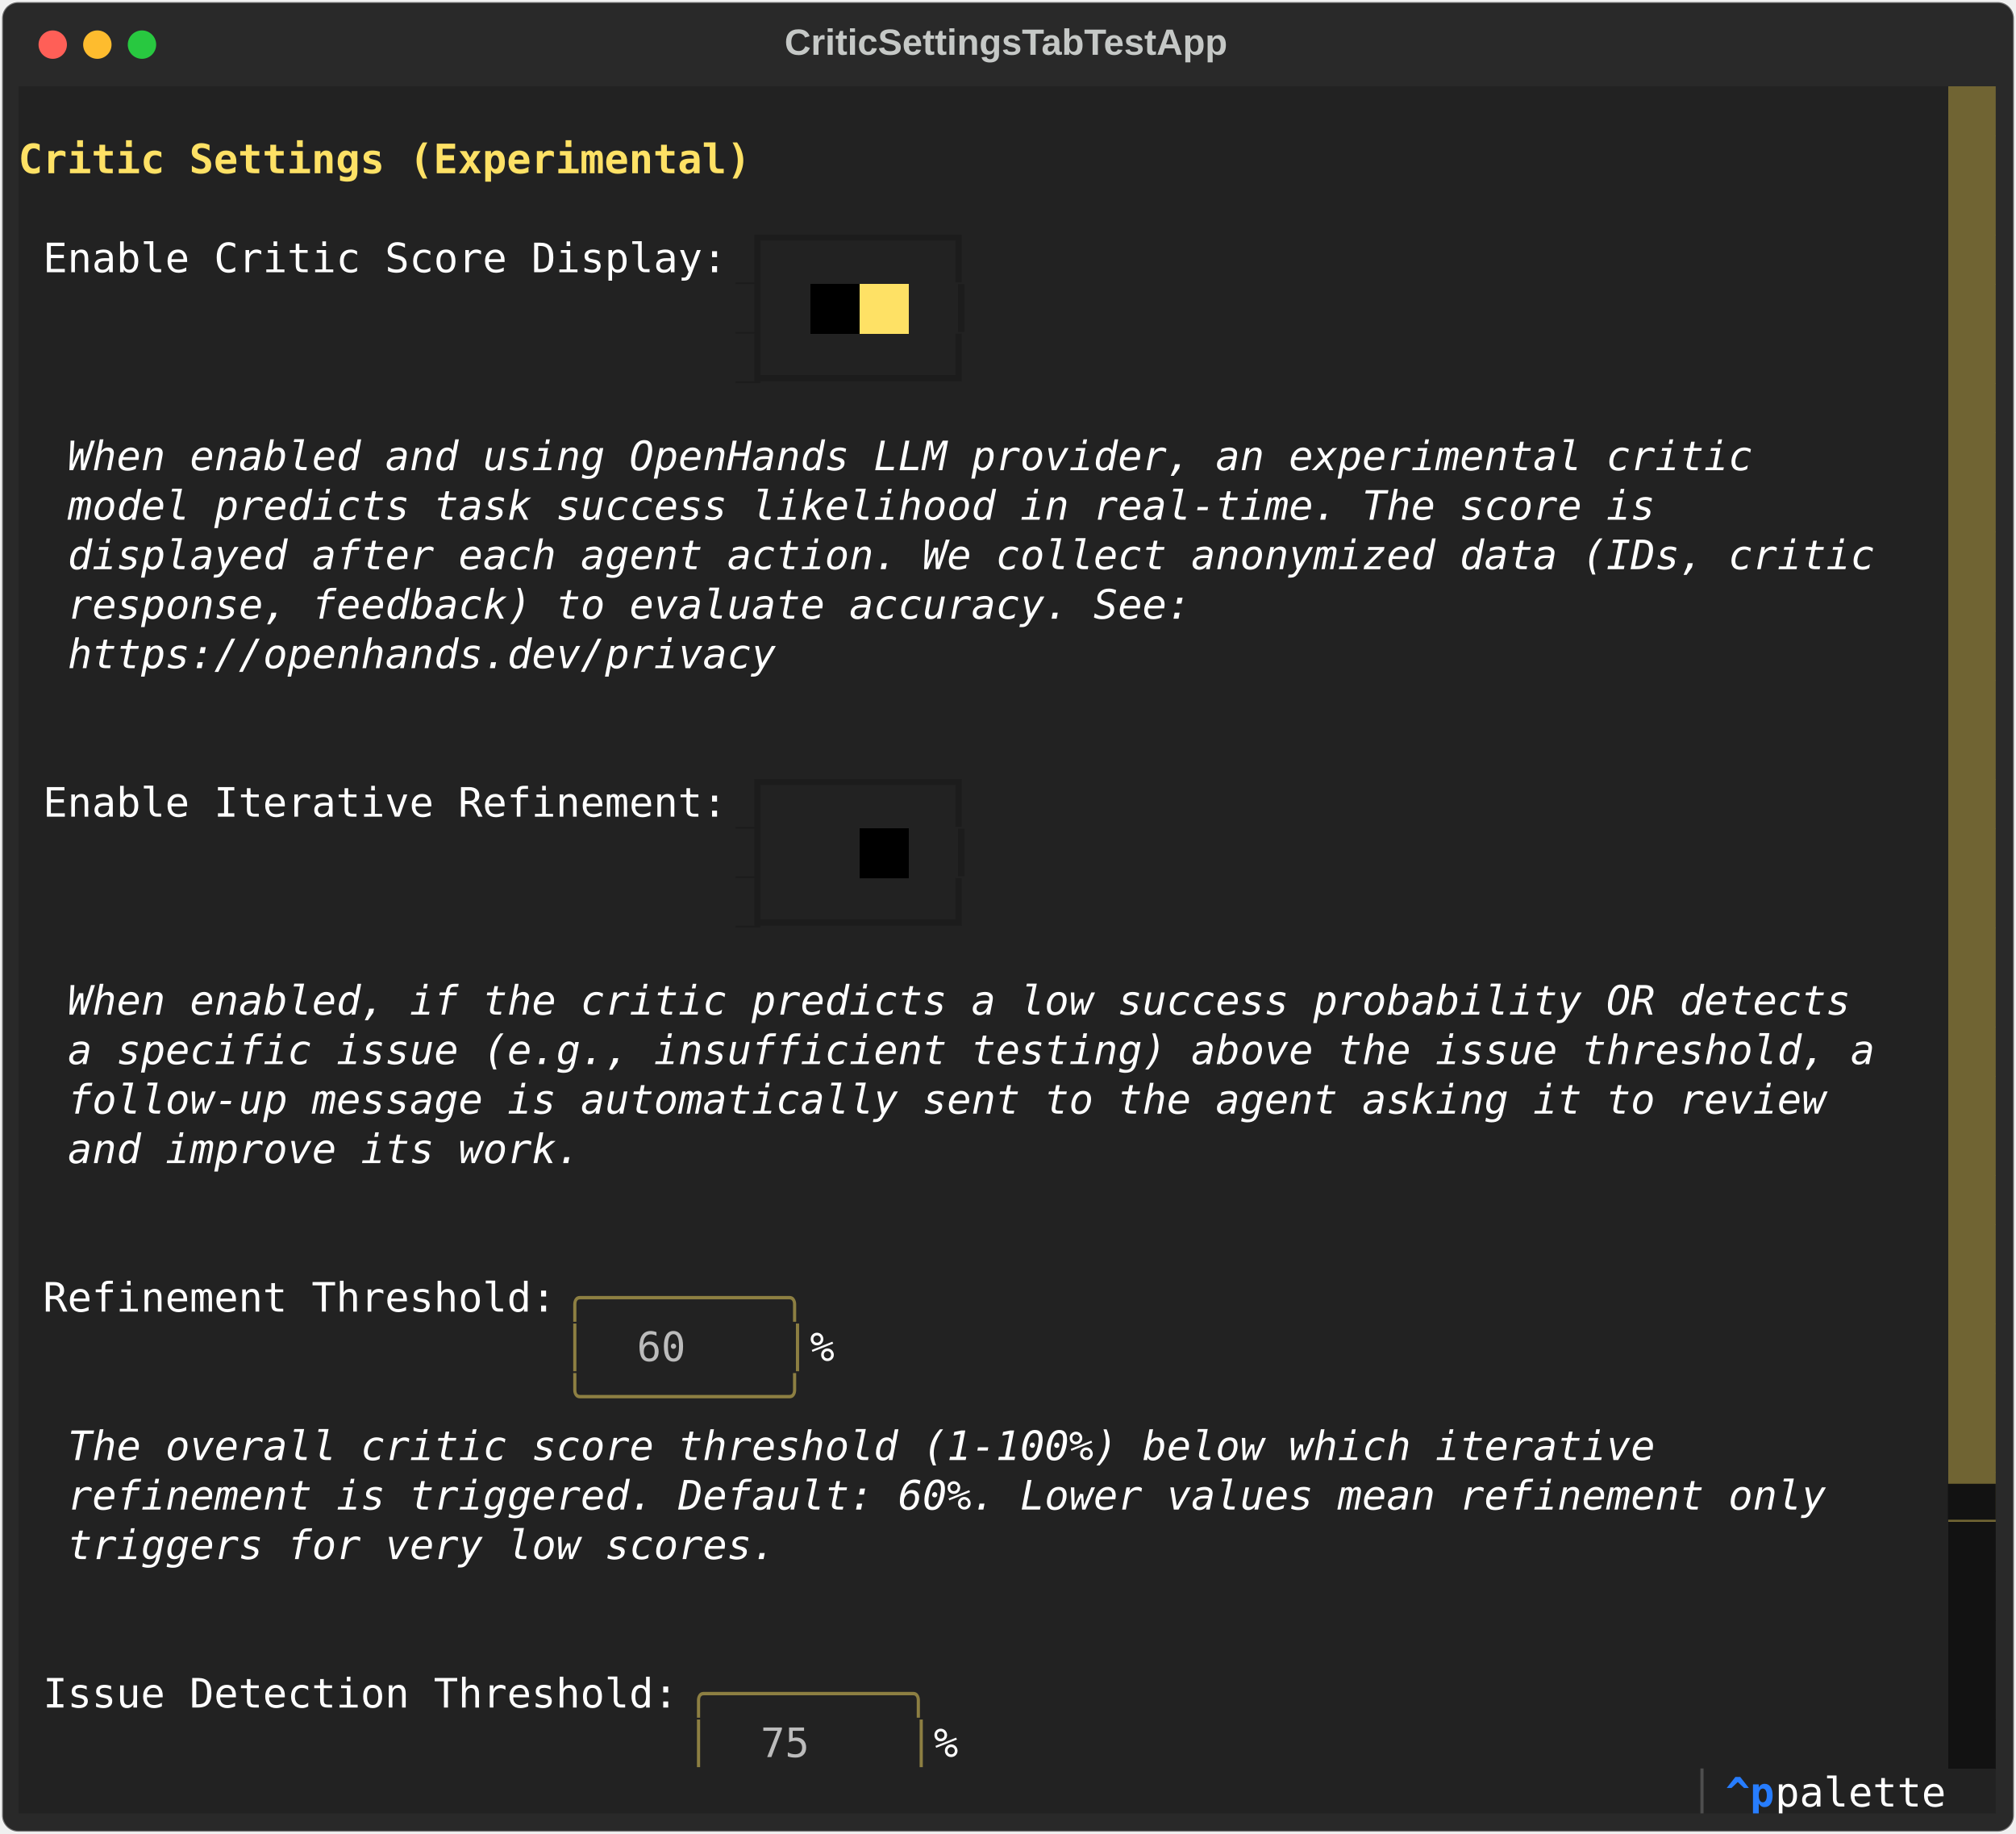
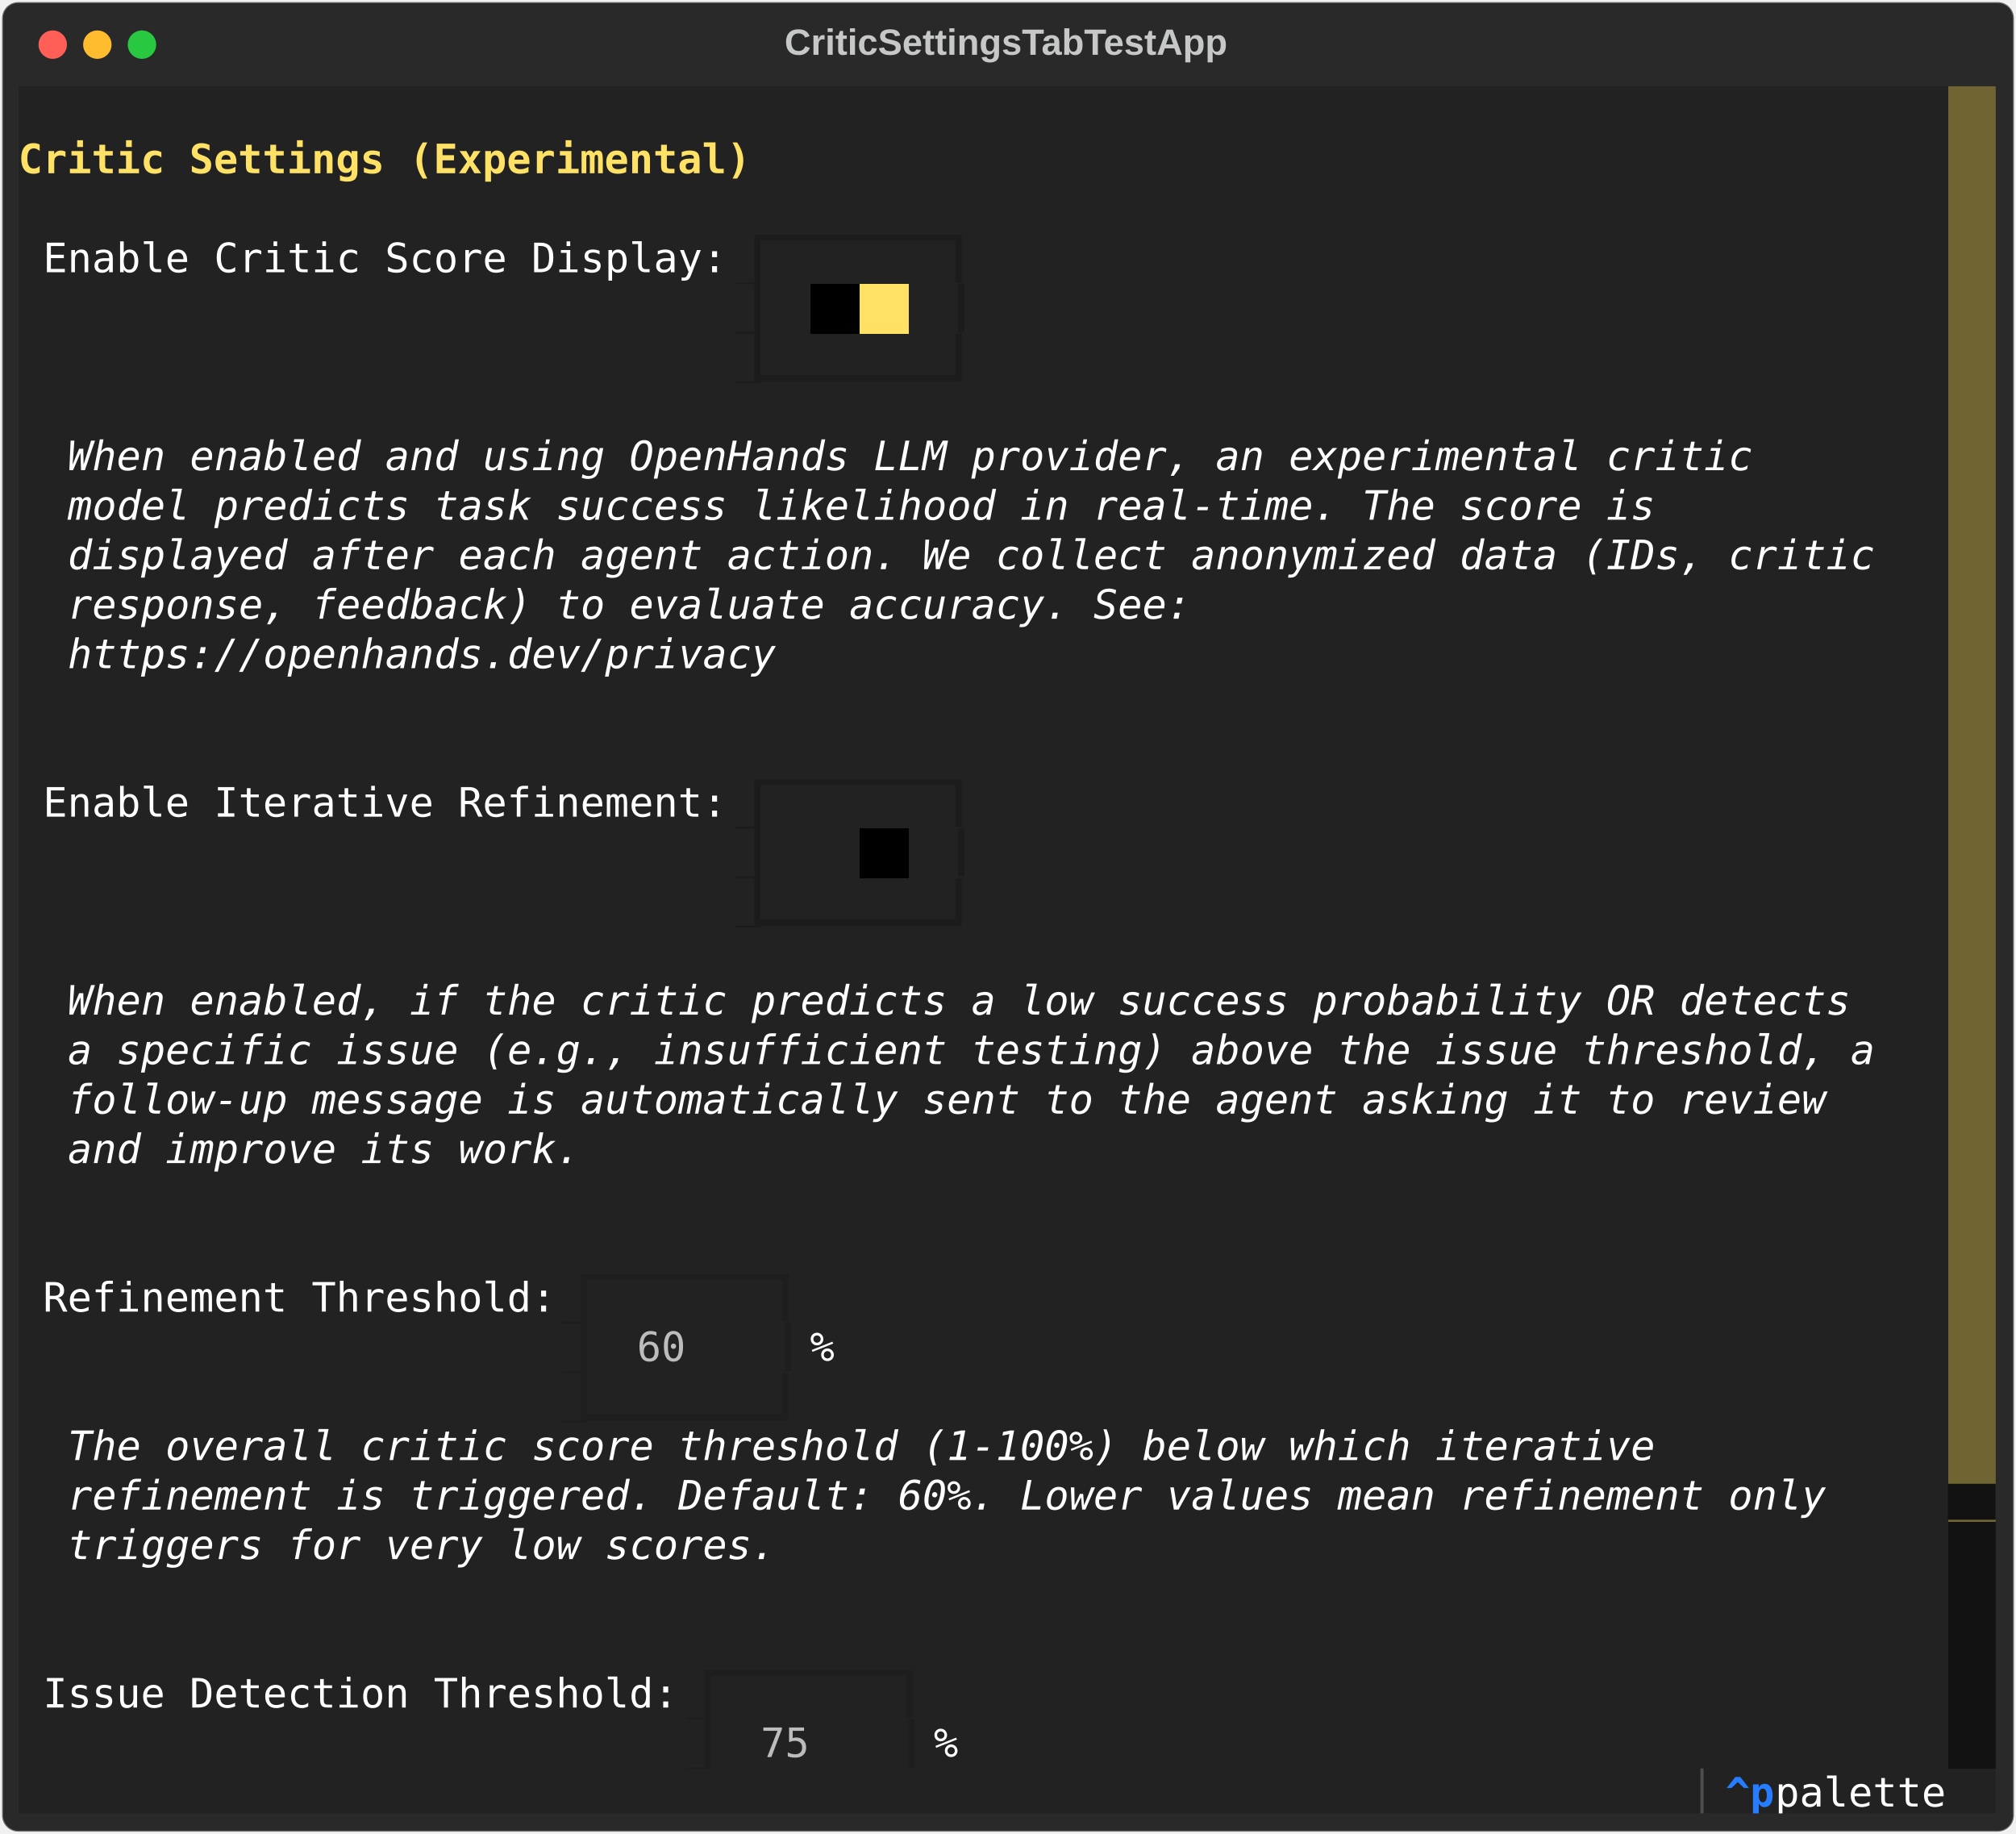
<svg xmlns="http://www.w3.org/2000/svg" class="rich-terminal" viewBox="0 0 994 904.0">
  <style>

    @font-face {
        font-family: "Fira Code";
        src: local("FiraCode-Regular"),
                url("https://cdnjs.cloudflare.com/ajax/libs/firacode/6.2.0/woff2/FiraCode-Regular.woff2") format("woff2"),
                url("https://cdnjs.cloudflare.com/ajax/libs/firacode/6.2.0/woff/FiraCode-Regular.woff") format("woff");
        font-style: normal;
        font-weight: 400;
    }
    @font-face {
        font-family: "Fira Code";
        src: local("FiraCode-Bold"),
                url("https://cdnjs.cloudflare.com/ajax/libs/firacode/6.2.0/woff2/FiraCode-Bold.woff2") format("woff2"),
                url("https://cdnjs.cloudflare.com/ajax/libs/firacode/6.2.0/woff/FiraCode-Bold.woff") format("woff");
        font-style: bold;
        font-weight: 700;
    }

    .terminal-matrix {
        font-family: Fira Code, monospace;
        font-size: 20px;
        line-height: 24.4px;
        font-variant-east-asian: full-width;
    }

    .terminal-title {
        font-size: 18px;
        font-weight: bold;
        font-family: arial;
    }

    .terminal-r1 { fill: #c5c8c6 }
.terminal-r2 { fill: #222222 }
.terminal-r3 { fill: #fee165;font-weight: bold }
.terminal-r4 { fill: #ffffff }
.terminal-r5 { fill: #1c1c1c }
.terminal-r6 { fill: #ffffff;font-style: italic; }
- .terminal-r7 { fill: #8d7f42 }
+ .terminal-r7 { fill: #1e1e1e }
.terminal-r8 { fill: #bcbcbc }
.terminal-r9 { fill: #121212 }
.terminal-r10 { fill: #4e4e4e }
.terminal-r11 { fill: #277dff;font-weight: bold }
    </style>
  <defs>
    <clipPath id="terminal-clip-terminal">
      <rect x="0" y="0" width="975.0" height="853.0" />
    </clipPath>
    <clipPath id="terminal-line-0">
      <rect x="0" y="1.5" width="976" height="24.65" />
    </clipPath>
    <clipPath id="terminal-line-1">
      <rect x="0" y="25.9" width="976" height="24.65" />
    </clipPath>
    <clipPath id="terminal-line-2">
      <rect x="0" y="50.3" width="976" height="24.65" />
    </clipPath>
    <clipPath id="terminal-line-3">
      <rect x="0" y="74.7" width="976" height="24.65" />
    </clipPath>
    <clipPath id="terminal-line-4">
      <rect x="0" y="99.1" width="976" height="24.65" />
    </clipPath>
    <clipPath id="terminal-line-5">
      <rect x="0" y="123.5" width="976" height="24.65" />
    </clipPath>
    <clipPath id="terminal-line-6">
      <rect x="0" y="147.9" width="976" height="24.65" />
    </clipPath>
    <clipPath id="terminal-line-7">
      <rect x="0" y="172.3" width="976" height="24.65" />
    </clipPath>
    <clipPath id="terminal-line-8">
      <rect x="0" y="196.7" width="976" height="24.65" />
    </clipPath>
    <clipPath id="terminal-line-9">
      <rect x="0" y="221.1" width="976" height="24.65" />
    </clipPath>
    <clipPath id="terminal-line-10">
      <rect x="0" y="245.5" width="976" height="24.65" />
    </clipPath>
    <clipPath id="terminal-line-11">
      <rect x="0" y="269.9" width="976" height="24.65" />
    </clipPath>
    <clipPath id="terminal-line-12">
      <rect x="0" y="294.3" width="976" height="24.65" />
    </clipPath>
    <clipPath id="terminal-line-13">
      <rect x="0" y="318.7" width="976" height="24.65" />
    </clipPath>
    <clipPath id="terminal-line-14">
      <rect x="0" y="343.1" width="976" height="24.65" />
    </clipPath>
    <clipPath id="terminal-line-15">
      <rect x="0" y="367.5" width="976" height="24.65" />
    </clipPath>
    <clipPath id="terminal-line-16">
      <rect x="0" y="391.9" width="976" height="24.65" />
    </clipPath>
    <clipPath id="terminal-line-17">
      <rect x="0" y="416.3" width="976" height="24.65" />
    </clipPath>
    <clipPath id="terminal-line-18">
      <rect x="0" y="440.7" width="976" height="24.65" />
    </clipPath>
    <clipPath id="terminal-line-19">
      <rect x="0" y="465.1" width="976" height="24.65" />
    </clipPath>
    <clipPath id="terminal-line-20">
      <rect x="0" y="489.5" width="976" height="24.65" />
    </clipPath>
    <clipPath id="terminal-line-21">
      <rect x="0" y="513.9" width="976" height="24.65" />
    </clipPath>
    <clipPath id="terminal-line-22">
      <rect x="0" y="538.3" width="976" height="24.65" />
    </clipPath>
    <clipPath id="terminal-line-23">
      <rect x="0" y="562.7" width="976" height="24.65" />
    </clipPath>
    <clipPath id="terminal-line-24">
      <rect x="0" y="587.1" width="976" height="24.65" />
    </clipPath>
    <clipPath id="terminal-line-25">
      <rect x="0" y="611.5" width="976" height="24.65" />
    </clipPath>
    <clipPath id="terminal-line-26">
      <rect x="0" y="635.9" width="976" height="24.65" />
    </clipPath>
    <clipPath id="terminal-line-27">
      <rect x="0" y="660.3" width="976" height="24.65" />
    </clipPath>
    <clipPath id="terminal-line-28">
      <rect x="0" y="684.7" width="976" height="24.65" />
    </clipPath>
    <clipPath id="terminal-line-29">
      <rect x="0" y="709.1" width="976" height="24.65" />
    </clipPath>
    <clipPath id="terminal-line-30">
      <rect x="0" y="733.5" width="976" height="24.65" />
    </clipPath>
    <clipPath id="terminal-line-31">
      <rect x="0" y="757.9" width="976" height="24.65" />
    </clipPath>
    <clipPath id="terminal-line-32">
      <rect x="0" y="782.3" width="976" height="24.65" />
    </clipPath>
    <clipPath id="terminal-line-33">
      <rect x="0" y="806.7" width="976" height="24.65" />
    </clipPath>
  </defs>
  <rect fill="#292929" stroke="rgba(255,255,255,0.35)" stroke-width="1" x="1" y="1" width="992" height="902" rx="8" />
  <text class="terminal-title" fill="#c5c8c6" text-anchor="middle" x="496" y="27">CriticSettingsTabTestApp</text>
  <g transform="translate(26,22)">
    <circle cx="0" cy="0" r="7" fill="#ff5f57" />
    <circle cx="22" cy="0" r="7" fill="#febc2e" />
    <circle cx="44" cy="0" r="7" fill="#28c840" />
  </g>
  <g transform="translate(9, 41)" clip-path="url(#terminal-clip-terminal)">
    <rect fill="#222222" x="0" y="1.5" width="951.6" height="24.65" shape-rendering="crispEdges" />
    <rect fill="#706433" x="951.6" y="1.5" width="24.4" height="24.65" shape-rendering="crispEdges" />
    <rect fill="#222222" x="0" y="25.9" width="366" height="24.65" shape-rendering="crispEdges" />
    <rect fill="#222222" x="366" y="25.9" width="585.6" height="24.65" shape-rendering="crispEdges" />
    <rect fill="#706433" x="951.6" y="25.9" width="24.4" height="24.65" shape-rendering="crispEdges" />
    <rect fill="#222222" x="0" y="50.3" width="951.6" height="24.65" shape-rendering="crispEdges" />
    <rect fill="#706433" x="951.6" y="50.3" width="24.4" height="24.65" shape-rendering="crispEdges" />
    <rect fill="#222222" x="0" y="74.7" width="12.2" height="24.65" shape-rendering="crispEdges" />
    <rect fill="#222222" x="12.2" y="74.7" width="341.6" height="24.65" shape-rendering="crispEdges" />
    <rect fill="#1c1c1c" x="353.8" y="74.7" width="12.2" height="24.65" shape-rendering="crispEdges" />
    <rect fill="#222222" x="366" y="74.7" width="109.8" height="24.65" shape-rendering="crispEdges" />
    <rect fill="#222222" x="475.8" y="74.7" width="475.8" height="24.65" shape-rendering="crispEdges" />
    <rect fill="#706433" x="951.6" y="74.7" width="24.4" height="24.65" shape-rendering="crispEdges" />
    <rect fill="#222222" x="0" y="99.1" width="353.8" height="24.65" shape-rendering="crispEdges" />
    <rect fill="#1c1c1c" x="353.8" y="99.1" width="12.2" height="24.65" shape-rendering="crispEdges" />
    <rect fill="#222222" x="366" y="99.1" width="24.4" height="24.65" shape-rendering="crispEdges" />
    <rect fill="#000000" x="390.4" y="99.1" width="24.4" height="24.65" shape-rendering="crispEdges" />
    <rect fill="#fee165" x="414.8" y="99.1" width="24.4" height="24.65" shape-rendering="crispEdges" />
    <rect fill="#222222" x="439.2" y="99.1" width="24.4" height="24.65" shape-rendering="crispEdges" />
    <rect fill="#222222" x="463.6" y="99.1" width="12.2" height="24.65" shape-rendering="crispEdges" />
    <rect fill="#222222" x="475.8" y="99.1" width="475.8" height="24.65" shape-rendering="crispEdges" />
    <rect fill="#706433" x="951.6" y="99.1" width="24.4" height="24.65" shape-rendering="crispEdges" />
    <rect fill="#222222" x="0" y="123.5" width="353.8" height="24.65" shape-rendering="crispEdges" />
    <rect fill="#1c1c1c" x="353.8" y="123.5" width="12.2" height="24.65" shape-rendering="crispEdges" />
    <rect fill="#222222" x="366" y="123.5" width="109.8" height="24.65" shape-rendering="crispEdges" />
    <rect fill="#222222" x="475.8" y="123.5" width="475.8" height="24.65" shape-rendering="crispEdges" />
    <rect fill="#706433" x="951.6" y="123.5" width="24.4" height="24.65" shape-rendering="crispEdges" />
    <rect fill="#222222" x="0" y="147.9" width="951.6" height="24.65" shape-rendering="crispEdges" />
    <rect fill="#706433" x="951.6" y="147.9" width="24.4" height="24.65" shape-rendering="crispEdges" />
    <rect fill="#222222" x="0" y="172.3" width="24.4" height="24.65" shape-rendering="crispEdges" />
    <rect fill="#222222" x="24.4" y="172.3" width="841.8" height="24.65" shape-rendering="crispEdges" />
    <rect fill="#222222" x="866.2" y="172.3" width="85.4" height="24.65" shape-rendering="crispEdges" />
    <rect fill="#706433" x="951.6" y="172.3" width="24.4" height="24.65" shape-rendering="crispEdges" />
    <rect fill="#222222" x="0" y="196.7" width="24.4" height="24.65" shape-rendering="crispEdges" />
    <rect fill="#222222" x="24.4" y="196.7" width="793" height="24.65" shape-rendering="crispEdges" />
    <rect fill="#222222" x="817.4" y="196.7" width="134.2" height="24.65" shape-rendering="crispEdges" />
    <rect fill="#706433" x="951.6" y="196.7" width="24.4" height="24.65" shape-rendering="crispEdges" />
    <rect fill="#222222" x="0" y="221.1" width="24.4" height="24.65" shape-rendering="crispEdges" />
    <rect fill="#222222" x="24.4" y="221.1" width="902.8" height="24.65" shape-rendering="crispEdges" />
    <rect fill="#222222" x="927.2" y="221.1" width="24.4" height="24.65" shape-rendering="crispEdges" />
    <rect fill="#706433" x="951.6" y="221.1" width="24.4" height="24.65" shape-rendering="crispEdges" />
    <rect fill="#222222" x="0" y="245.5" width="24.4" height="24.65" shape-rendering="crispEdges" />
    <rect fill="#222222" x="24.4" y="245.5" width="561.2" height="24.65" shape-rendering="crispEdges" />
    <rect fill="#222222" x="585.6" y="245.5" width="366" height="24.65" shape-rendering="crispEdges" />
    <rect fill="#706433" x="951.6" y="245.5" width="24.4" height="24.65" shape-rendering="crispEdges" />
    <rect fill="#222222" x="0" y="269.9" width="24.4" height="24.65" shape-rendering="crispEdges" />
    <rect fill="#222222" x="24.4" y="269.9" width="353.8" height="24.65" shape-rendering="crispEdges" />
    <rect fill="#222222" x="378.2" y="269.9" width="573.4" height="24.65" shape-rendering="crispEdges" />
    <rect fill="#706433" x="951.6" y="269.9" width="24.4" height="24.65" shape-rendering="crispEdges" />
    <rect fill="#222222" x="0" y="294.3" width="951.6" height="24.65" shape-rendering="crispEdges" />
    <rect fill="#706433" x="951.6" y="294.3" width="24.4" height="24.65" shape-rendering="crispEdges" />
    <rect fill="#222222" x="0" y="318.7" width="951.6" height="24.65" shape-rendering="crispEdges" />
    <rect fill="#706433" x="951.6" y="318.7" width="24.4" height="24.65" shape-rendering="crispEdges" />
    <rect fill="#222222" x="0" y="343.1" width="12.2" height="24.65" shape-rendering="crispEdges" />
    <rect fill="#222222" x="12.2" y="343.1" width="341.6" height="24.65" shape-rendering="crispEdges" />
    <rect fill="#1c1c1c" x="353.8" y="343.1" width="12.2" height="24.65" shape-rendering="crispEdges" />
    <rect fill="#222222" x="366" y="343.1" width="109.8" height="24.65" shape-rendering="crispEdges" />
    <rect fill="#222222" x="475.8" y="343.1" width="475.8" height="24.65" shape-rendering="crispEdges" />
    <rect fill="#706433" x="951.6" y="343.1" width="24.4" height="24.65" shape-rendering="crispEdges" />
    <rect fill="#222222" x="0" y="367.5" width="353.8" height="24.65" shape-rendering="crispEdges" />
    <rect fill="#1c1c1c" x="353.8" y="367.5" width="12.2" height="24.65" shape-rendering="crispEdges" />
    <rect fill="#222222" x="366" y="367.5" width="24.4" height="24.65" shape-rendering="crispEdges" />
    <rect fill="#222222" x="390.4" y="367.5" width="24.4" height="24.65" shape-rendering="crispEdges" />
    <rect fill="#000000" x="414.8" y="367.5" width="24.4" height="24.65" shape-rendering="crispEdges" />
    <rect fill="#222222" x="439.2" y="367.5" width="24.4" height="24.65" shape-rendering="crispEdges" />
    <rect fill="#222222" x="463.6" y="367.5" width="12.2" height="24.65" shape-rendering="crispEdges" />
    <rect fill="#222222" x="475.8" y="367.5" width="475.8" height="24.65" shape-rendering="crispEdges" />
    <rect fill="#706433" x="951.6" y="367.5" width="24.4" height="24.65" shape-rendering="crispEdges" />
    <rect fill="#222222" x="0" y="391.9" width="353.8" height="24.65" shape-rendering="crispEdges" />
    <rect fill="#1c1c1c" x="353.8" y="391.9" width="12.2" height="24.65" shape-rendering="crispEdges" />
    <rect fill="#222222" x="366" y="391.9" width="109.8" height="24.65" shape-rendering="crispEdges" />
    <rect fill="#222222" x="475.8" y="391.9" width="475.8" height="24.65" shape-rendering="crispEdges" />
    <rect fill="#706433" x="951.6" y="391.9" width="24.4" height="24.65" shape-rendering="crispEdges" />
    <rect fill="#222222" x="0" y="416.3" width="951.6" height="24.65" shape-rendering="crispEdges" />
    <rect fill="#706433" x="951.6" y="416.3" width="24.4" height="24.65" shape-rendering="crispEdges" />
    <rect fill="#222222" x="0" y="440.7" width="24.4" height="24.65" shape-rendering="crispEdges" />
    <rect fill="#222222" x="24.4" y="440.7" width="890.6" height="24.65" shape-rendering="crispEdges" />
    <rect fill="#222222" x="915" y="440.7" width="36.6" height="24.65" shape-rendering="crispEdges" />
    <rect fill="#706433" x="951.6" y="440.7" width="24.4" height="24.65" shape-rendering="crispEdges" />
    <rect fill="#222222" x="0" y="465.1" width="24.4" height="24.65" shape-rendering="crispEdges" />
    <rect fill="#222222" x="24.4" y="465.1" width="902.8" height="24.65" shape-rendering="crispEdges" />
    <rect fill="#222222" x="927.2" y="465.1" width="24.4" height="24.65" shape-rendering="crispEdges" />
    <rect fill="#706433" x="951.6" y="465.1" width="24.4" height="24.65" shape-rendering="crispEdges" />
    <rect fill="#222222" x="0" y="489.5" width="24.4" height="24.65" shape-rendering="crispEdges" />
    <rect fill="#222222" x="24.4" y="489.5" width="878.4" height="24.65" shape-rendering="crispEdges" />
    <rect fill="#222222" x="902.8" y="489.5" width="48.8" height="24.65" shape-rendering="crispEdges" />
    <rect fill="#706433" x="951.6" y="489.5" width="24.4" height="24.65" shape-rendering="crispEdges" />
    <rect fill="#222222" x="0" y="513.9" width="24.4" height="24.65" shape-rendering="crispEdges" />
    <rect fill="#222222" x="24.4" y="513.9" width="256.2" height="24.65" shape-rendering="crispEdges" />
    <rect fill="#222222" x="280.6" y="513.9" width="671" height="24.65" shape-rendering="crispEdges" />
    <rect fill="#706433" x="951.6" y="513.9" width="24.4" height="24.65" shape-rendering="crispEdges" />
    <rect fill="#222222" x="0" y="538.3" width="951.6" height="24.65" shape-rendering="crispEdges" />
    <rect fill="#706433" x="951.6" y="538.3" width="24.4" height="24.65" shape-rendering="crispEdges" />
    <rect fill="#222222" x="0" y="562.7" width="951.6" height="24.65" shape-rendering="crispEdges" />
    <rect fill="#706433" x="951.6" y="562.7" width="24.4" height="24.65" shape-rendering="crispEdges" />
    <rect fill="#222222" x="0" y="587.1" width="12.2" height="24.65" shape-rendering="crispEdges" />
    <rect fill="#222222" x="12.2" y="587.1" width="256.2" height="24.65" shape-rendering="crispEdges" />
-     <rect fill="#222222" x="268.4" y="587.1" width="122" height="24.65" shape-rendering="crispEdges" />
+     <rect fill="#1e1e1e" x="268.4" y="587.1" width="12.2" height="24.65" shape-rendering="crispEdges" />
+     <rect fill="#222222" x="280.6" y="587.1" width="109.8" height="24.65" shape-rendering="crispEdges" />
    <rect fill="#222222" x="390.4" y="587.1" width="24.4" height="24.65" shape-rendering="crispEdges" />
    <rect fill="#222222" x="414.8" y="587.1" width="536.8" height="24.65" shape-rendering="crispEdges" />
    <rect fill="#706433" x="951.6" y="587.1" width="24.4" height="24.65" shape-rendering="crispEdges" />
    <rect fill="#222222" x="0" y="611.5" width="268.4" height="24.65" shape-rendering="crispEdges" />
-     <rect fill="#222222" x="268.4" y="611.5" width="12.2" height="24.65" shape-rendering="crispEdges" />
+     <rect fill="#1e1e1e" x="268.4" y="611.5" width="12.2" height="24.65" shape-rendering="crispEdges" />
    <rect fill="#222222" x="280.6" y="611.5" width="24.4" height="24.65" shape-rendering="crispEdges" />
    <rect fill="#222222" x="305" y="611.5" width="48.8" height="24.65" shape-rendering="crispEdges" />
    <rect fill="#222222" x="353.8" y="611.5" width="24.4" height="24.65" shape-rendering="crispEdges" />
    <rect fill="#222222" x="378.2" y="611.5" width="12.2" height="24.65" shape-rendering="crispEdges" />
    <rect fill="#222222" x="390.4" y="611.5" width="12.2" height="24.65" shape-rendering="crispEdges" />
    <rect fill="#222222" x="402.6" y="611.5" width="12.2" height="24.65" shape-rendering="crispEdges" />
    <rect fill="#222222" x="414.8" y="611.5" width="536.8" height="24.65" shape-rendering="crispEdges" />
    <rect fill="#706433" x="951.6" y="611.5" width="24.4" height="24.65" shape-rendering="crispEdges" />
    <rect fill="#222222" x="0" y="635.9" width="268.4" height="24.65" shape-rendering="crispEdges" />
-     <rect fill="#222222" x="268.4" y="635.9" width="122" height="24.65" shape-rendering="crispEdges" />
+     <rect fill="#1e1e1e" x="268.4" y="635.9" width="12.2" height="24.65" shape-rendering="crispEdges" />
+     <rect fill="#222222" x="280.6" y="635.9" width="109.8" height="24.65" shape-rendering="crispEdges" />
    <rect fill="#222222" x="390.4" y="635.9" width="24.4" height="24.65" shape-rendering="crispEdges" />
    <rect fill="#222222" x="414.8" y="635.9" width="536.8" height="24.65" shape-rendering="crispEdges" />
    <rect fill="#706433" x="951.6" y="635.9" width="24.4" height="24.65" shape-rendering="crispEdges" />
    <rect fill="#222222" x="0" y="660.3" width="24.4" height="24.65" shape-rendering="crispEdges" />
    <rect fill="#222222" x="24.4" y="660.3" width="793" height="24.65" shape-rendering="crispEdges" />
    <rect fill="#222222" x="817.4" y="660.3" width="134.2" height="24.65" shape-rendering="crispEdges" />
    <rect fill="#706433" x="951.6" y="660.3" width="24.4" height="24.65" shape-rendering="crispEdges" />
    <rect fill="#222222" x="0" y="684.7" width="24.4" height="24.65" shape-rendering="crispEdges" />
    <rect fill="#222222" x="24.4" y="684.7" width="878.4" height="24.65" shape-rendering="crispEdges" />
    <rect fill="#222222" x="902.8" y="684.7" width="48.8" height="24.65" shape-rendering="crispEdges" />
    <rect fill="#706433" x="951.6" y="684.7" width="24.4" height="24.65" shape-rendering="crispEdges" />
    <rect fill="#222222" x="0" y="709.1" width="24.4" height="24.65" shape-rendering="crispEdges" />
    <rect fill="#222222" x="24.4" y="709.1" width="353.8" height="24.65" shape-rendering="crispEdges" />
    <rect fill="#222222" x="378.2" y="709.1" width="573.4" height="24.65" shape-rendering="crispEdges" />
    <rect fill="#121212" x="951.6" y="709.1" width="24.4" height="24.65" shape-rendering="crispEdges" />
    <rect fill="#222222" x="0" y="733.5" width="951.6" height="24.65" shape-rendering="crispEdges" />
    <rect fill="#121212" x="951.6" y="733.5" width="24.4" height="24.65" shape-rendering="crispEdges" />
    <rect fill="#222222" x="0" y="757.9" width="951.6" height="24.65" shape-rendering="crispEdges" />
    <rect fill="#121212" x="951.6" y="757.9" width="24.4" height="24.65" shape-rendering="crispEdges" />
    <rect fill="#222222" x="0" y="782.3" width="12.2" height="24.65" shape-rendering="crispEdges" />
    <rect fill="#222222" x="12.2" y="782.3" width="317.2" height="24.65" shape-rendering="crispEdges" />
-     <rect fill="#222222" x="329.4" y="782.3" width="122" height="24.65" shape-rendering="crispEdges" />
+     <rect fill="#1e1e1e" x="329.4" y="782.3" width="12.2" height="24.65" shape-rendering="crispEdges" />
+     <rect fill="#222222" x="341.6" y="782.3" width="109.8" height="24.65" shape-rendering="crispEdges" />
    <rect fill="#222222" x="451.4" y="782.3" width="24.4" height="24.65" shape-rendering="crispEdges" />
    <rect fill="#222222" x="475.8" y="782.3" width="475.8" height="24.65" shape-rendering="crispEdges" />
    <rect fill="#121212" x="951.6" y="782.3" width="24.4" height="24.65" shape-rendering="crispEdges" />
    <rect fill="#222222" x="0" y="806.7" width="329.4" height="24.65" shape-rendering="crispEdges" />
-     <rect fill="#222222" x="329.4" y="806.7" width="12.2" height="24.65" shape-rendering="crispEdges" />
+     <rect fill="#1e1e1e" x="329.4" y="806.7" width="12.2" height="24.65" shape-rendering="crispEdges" />
    <rect fill="#222222" x="341.6" y="806.7" width="24.4" height="24.65" shape-rendering="crispEdges" />
    <rect fill="#222222" x="366" y="806.7" width="48.8" height="24.65" shape-rendering="crispEdges" />
    <rect fill="#222222" x="414.8" y="806.7" width="24.4" height="24.65" shape-rendering="crispEdges" />
    <rect fill="#222222" x="439.2" y="806.7" width="12.2" height="24.65" shape-rendering="crispEdges" />
    <rect fill="#222222" x="451.4" y="806.7" width="12.2" height="24.65" shape-rendering="crispEdges" />
    <rect fill="#222222" x="463.6" y="806.7" width="12.2" height="24.65" shape-rendering="crispEdges" />
    <rect fill="#222222" x="475.8" y="806.7" width="475.8" height="24.65" shape-rendering="crispEdges" />
    <rect fill="#121212" x="951.6" y="806.7" width="24.4" height="24.65" shape-rendering="crispEdges" />
    <rect fill="#222222" x="0" y="831.1" width="829.6" height="24.65" shape-rendering="crispEdges" />
    <rect fill="#222222" x="829.6" y="831.1" width="12.2" height="24.65" shape-rendering="crispEdges" />
    <rect fill="#222222" x="841.8" y="831.1" width="24.4" height="24.65" shape-rendering="crispEdges" />
    <rect fill="#222222" x="866.2" y="831.1" width="97.6" height="24.65" shape-rendering="crispEdges" />
    <rect fill="#222222" x="963.8" y="831.1" width="12.2" height="24.65" shape-rendering="crispEdges" />
    <g class="terminal-matrix">
      <text class="terminal-r1" x="976" y="20" textLength="12.2" clip-path="url(#terminal-line-0)">
</text>
      <text class="terminal-r3" x="0" y="44.4" textLength="366" clip-path="url(#terminal-line-1)">Critic Settings (Experimental)</text>
      <text class="terminal-r1" x="976" y="44.4" textLength="12.2" clip-path="url(#terminal-line-1)">
</text>
      <text class="terminal-r1" x="976" y="68.8" textLength="12.2" clip-path="url(#terminal-line-2)">
</text>
      <text class="terminal-r4" x="12.2" y="93.2" textLength="341.6" clip-path="url(#terminal-line-3)">Enable Critic Score Display:</text>
      <text class="terminal-r2" x="353.8" y="93.2" textLength="12.2" clip-path="url(#terminal-line-3)">▊</text>
      <text class="terminal-r5" x="366" y="93.2" textLength="109.8" clip-path="url(#terminal-line-3)">▔▔▔▔▔▔▔▔▎</text>
      <text class="terminal-r1" x="976" y="93.2" textLength="12.2" clip-path="url(#terminal-line-3)">
</text>
      <text class="terminal-r2" x="353.8" y="117.6" textLength="12.2" clip-path="url(#terminal-line-4)">▊</text>
      <text class="terminal-r5" x="463.6" y="117.6" textLength="12.2" clip-path="url(#terminal-line-4)">▎</text>
      <text class="terminal-r1" x="976" y="117.6" textLength="12.2" clip-path="url(#terminal-line-4)">
</text>
      <text class="terminal-r2" x="353.8" y="142" textLength="12.2" clip-path="url(#terminal-line-5)">▊</text>
      <text class="terminal-r5" x="366" y="142" textLength="109.8" clip-path="url(#terminal-line-5)">▁▁▁▁▁▁▁▁▎</text>
      <text class="terminal-r1" x="976" y="142" textLength="12.2" clip-path="url(#terminal-line-5)">
</text>
      <text class="terminal-r1" x="976" y="166.4" textLength="12.2" clip-path="url(#terminal-line-6)">
</text>
      <text class="terminal-r6" x="24.4" y="190.8" textLength="841.8" clip-path="url(#terminal-line-7)">When enabled and using OpenHands LLM provider, an experimental critic</text>
      <text class="terminal-r1" x="976" y="190.8" textLength="12.2" clip-path="url(#terminal-line-7)">
</text>
      <text class="terminal-r6" x="24.4" y="215.2" textLength="793" clip-path="url(#terminal-line-8)">model predicts task success likelihood in real-time. The score is</text>
      <text class="terminal-r1" x="976" y="215.2" textLength="12.2" clip-path="url(#terminal-line-8)">
</text>
      <text class="terminal-r6" x="24.4" y="239.6" textLength="902.8" clip-path="url(#terminal-line-9)">displayed after each agent action. We collect anonymized data (IDs, critic</text>
      <text class="terminal-r1" x="976" y="239.6" textLength="12.2" clip-path="url(#terminal-line-9)">
</text>
      <text class="terminal-r6" x="24.4" y="264" textLength="561.2" clip-path="url(#terminal-line-10)">response, feedback) to evaluate accuracy. See:</text>
      <text class="terminal-r1" x="976" y="264" textLength="12.2" clip-path="url(#terminal-line-10)">
</text>
      <text class="terminal-r6" x="24.4" y="288.4" textLength="353.8" clip-path="url(#terminal-line-11)">https://openhands.dev/privacy</text>
      <text class="terminal-r1" x="976" y="288.4" textLength="12.2" clip-path="url(#terminal-line-11)">
</text>
      <text class="terminal-r1" x="976" y="312.8" textLength="12.2" clip-path="url(#terminal-line-12)">
</text>
      <text class="terminal-r1" x="976" y="337.2" textLength="12.2" clip-path="url(#terminal-line-13)">
</text>
      <text class="terminal-r4" x="12.2" y="361.6" textLength="341.6" clip-path="url(#terminal-line-14)">Enable Iterative Refinement:</text>
      <text class="terminal-r2" x="353.8" y="361.6" textLength="12.2" clip-path="url(#terminal-line-14)">▊</text>
      <text class="terminal-r5" x="366" y="361.6" textLength="109.8" clip-path="url(#terminal-line-14)">▔▔▔▔▔▔▔▔▎</text>
      <text class="terminal-r1" x="976" y="361.6" textLength="12.2" clip-path="url(#terminal-line-14)">
</text>
      <text class="terminal-r2" x="353.8" y="386" textLength="12.2" clip-path="url(#terminal-line-15)">▊</text>
      <text class="terminal-r5" x="463.6" y="386" textLength="12.2" clip-path="url(#terminal-line-15)">▎</text>
      <text class="terminal-r1" x="976" y="386" textLength="12.2" clip-path="url(#terminal-line-15)">
</text>
      <text class="terminal-r2" x="353.8" y="410.4" textLength="12.2" clip-path="url(#terminal-line-16)">▊</text>
      <text class="terminal-r5" x="366" y="410.4" textLength="109.8" clip-path="url(#terminal-line-16)">▁▁▁▁▁▁▁▁▎</text>
      <text class="terminal-r1" x="976" y="410.4" textLength="12.2" clip-path="url(#terminal-line-16)">
</text>
      <text class="terminal-r1" x="976" y="434.8" textLength="12.2" clip-path="url(#terminal-line-17)">
</text>
      <text class="terminal-r6" x="24.4" y="459.2" textLength="890.6" clip-path="url(#terminal-line-18)">When enabled, if the critic predicts a low success probability OR detects</text>
      <text class="terminal-r1" x="976" y="459.2" textLength="12.2" clip-path="url(#terminal-line-18)">
</text>
      <text class="terminal-r6" x="24.4" y="483.6" textLength="902.8" clip-path="url(#terminal-line-19)">a specific issue (e.g., insufficient testing) above the issue threshold, a</text>
      <text class="terminal-r1" x="976" y="483.6" textLength="12.2" clip-path="url(#terminal-line-19)">
</text>
      <text class="terminal-r6" x="24.4" y="508" textLength="878.4" clip-path="url(#terminal-line-20)">follow-up message is automatically sent to the agent asking it to review</text>
      <text class="terminal-r1" x="976" y="508" textLength="12.2" clip-path="url(#terminal-line-20)">
</text>
      <text class="terminal-r6" x="24.4" y="532.4" textLength="256.2" clip-path="url(#terminal-line-21)">and improve its work.</text>
      <text class="terminal-r1" x="976" y="532.4" textLength="12.2" clip-path="url(#terminal-line-21)">
</text>
      <text class="terminal-r1" x="976" y="556.8" textLength="12.2" clip-path="url(#terminal-line-22)">
</text>
      <text class="terminal-r1" x="976" y="581.2" textLength="12.2" clip-path="url(#terminal-line-23)">
</text>
      <text class="terminal-r4" x="12.2" y="605.6" textLength="256.2" clip-path="url(#terminal-line-24)">Refinement Threshold:</text>
-       <text class="terminal-r7" x="268.4" y="605.6" textLength="122" clip-path="url(#terminal-line-24)">╭────────╮</text>
+       <text class="terminal-r2" x="268.4" y="605.6" textLength="12.2" clip-path="url(#terminal-line-24)">▊</text>
+       <text class="terminal-r7" x="280.6" y="605.6" textLength="109.8" clip-path="url(#terminal-line-24)">▔▔▔▔▔▔▔▔▎</text>
      <text class="terminal-r1" x="976" y="605.6" textLength="12.2" clip-path="url(#terminal-line-24)">
</text>
-       <text class="terminal-r7" x="268.4" y="630" textLength="12.2" clip-path="url(#terminal-line-25)">│</text>
+       <text class="terminal-r2" x="268.4" y="630" textLength="12.2" clip-path="url(#terminal-line-25)">▊</text>
      <text class="terminal-r8" x="305" y="630" textLength="48.8" clip-path="url(#terminal-line-25)">60  </text>
-       <text class="terminal-r7" x="378.2" y="630" textLength="12.2" clip-path="url(#terminal-line-25)">│</text>
+       <text class="terminal-r7" x="378.2" y="630" textLength="12.2" clip-path="url(#terminal-line-25)">▎</text>
      <text class="terminal-r4" x="390.4" y="630" textLength="12.2" clip-path="url(#terminal-line-25)">%</text>
      <text class="terminal-r1" x="976" y="630" textLength="12.2" clip-path="url(#terminal-line-25)">
</text>
-       <text class="terminal-r7" x="268.4" y="654.4" textLength="122" clip-path="url(#terminal-line-26)">╰────────╯</text>
+       <text class="terminal-r2" x="268.4" y="654.4" textLength="12.2" clip-path="url(#terminal-line-26)">▊</text>
+       <text class="terminal-r7" x="280.6" y="654.4" textLength="109.8" clip-path="url(#terminal-line-26)">▁▁▁▁▁▁▁▁▎</text>
      <text class="terminal-r1" x="976" y="654.4" textLength="12.2" clip-path="url(#terminal-line-26)">
</text>
      <text class="terminal-r6" x="24.4" y="678.8" textLength="793" clip-path="url(#terminal-line-27)">The overall critic score threshold (1-100%) below which iterative</text>
      <text class="terminal-r1" x="976" y="678.8" textLength="12.2" clip-path="url(#terminal-line-27)">
</text>
      <text class="terminal-r6" x="24.4" y="703.2" textLength="878.4" clip-path="url(#terminal-line-28)">refinement is triggered. Default: 60%. Lower values mean refinement only</text>
      <text class="terminal-r9" x="951.6" y="703.2" textLength="24.4" clip-path="url(#terminal-line-28)">▆▆</text>
      <text class="terminal-r1" x="976" y="703.2" textLength="12.2" clip-path="url(#terminal-line-28)">
</text>
      <text class="terminal-r6" x="24.4" y="727.6" textLength="353.8" clip-path="url(#terminal-line-29)">triggers for very low scores.</text>
      <text class="terminal-r1" x="976" y="727.6" textLength="12.2" clip-path="url(#terminal-line-29)">
</text>
      <text class="terminal-r1" x="976" y="752" textLength="12.2" clip-path="url(#terminal-line-30)">
</text>
      <text class="terminal-r1" x="976" y="776.4" textLength="12.2" clip-path="url(#terminal-line-31)">
</text>
      <text class="terminal-r4" x="12.2" y="800.8" textLength="317.2" clip-path="url(#terminal-line-32)">Issue Detection Threshold:</text>
-       <text class="terminal-r7" x="329.4" y="800.8" textLength="122" clip-path="url(#terminal-line-32)">╭────────╮</text>
+       <text class="terminal-r2" x="329.4" y="800.8" textLength="12.2" clip-path="url(#terminal-line-32)">▊</text>
+       <text class="terminal-r7" x="341.6" y="800.8" textLength="109.8" clip-path="url(#terminal-line-32)">▔▔▔▔▔▔▔▔▎</text>
      <text class="terminal-r1" x="976" y="800.8" textLength="12.2" clip-path="url(#terminal-line-32)">
</text>
-       <text class="terminal-r7" x="329.4" y="825.2" textLength="12.2" clip-path="url(#terminal-line-33)">│</text>
+       <text class="terminal-r2" x="329.4" y="825.2" textLength="12.2" clip-path="url(#terminal-line-33)">▊</text>
      <text class="terminal-r8" x="366" y="825.2" textLength="48.8" clip-path="url(#terminal-line-33)">75  </text>
-       <text class="terminal-r7" x="439.2" y="825.2" textLength="12.2" clip-path="url(#terminal-line-33)">│</text>
+       <text class="terminal-r7" x="439.2" y="825.2" textLength="12.2" clip-path="url(#terminal-line-33)">▎</text>
      <text class="terminal-r4" x="451.4" y="825.2" textLength="12.2" clip-path="url(#terminal-line-33)">%</text>
      <text class="terminal-r1" x="976" y="825.2" textLength="12.2" clip-path="url(#terminal-line-33)">
</text>
      <text class="terminal-r10" x="829.6" y="849.6" textLength="12.2" clip-path="url(#terminal-line-34)">▏</text>
      <text class="terminal-r11" x="841.8" y="849.6" textLength="24.4" clip-path="url(#terminal-line-34)">^p</text>
      <text class="terminal-r4" x="866.2" y="849.6" textLength="97.6" clip-path="url(#terminal-line-34)"> palette</text>
    </g>
  </g>
</svg>
